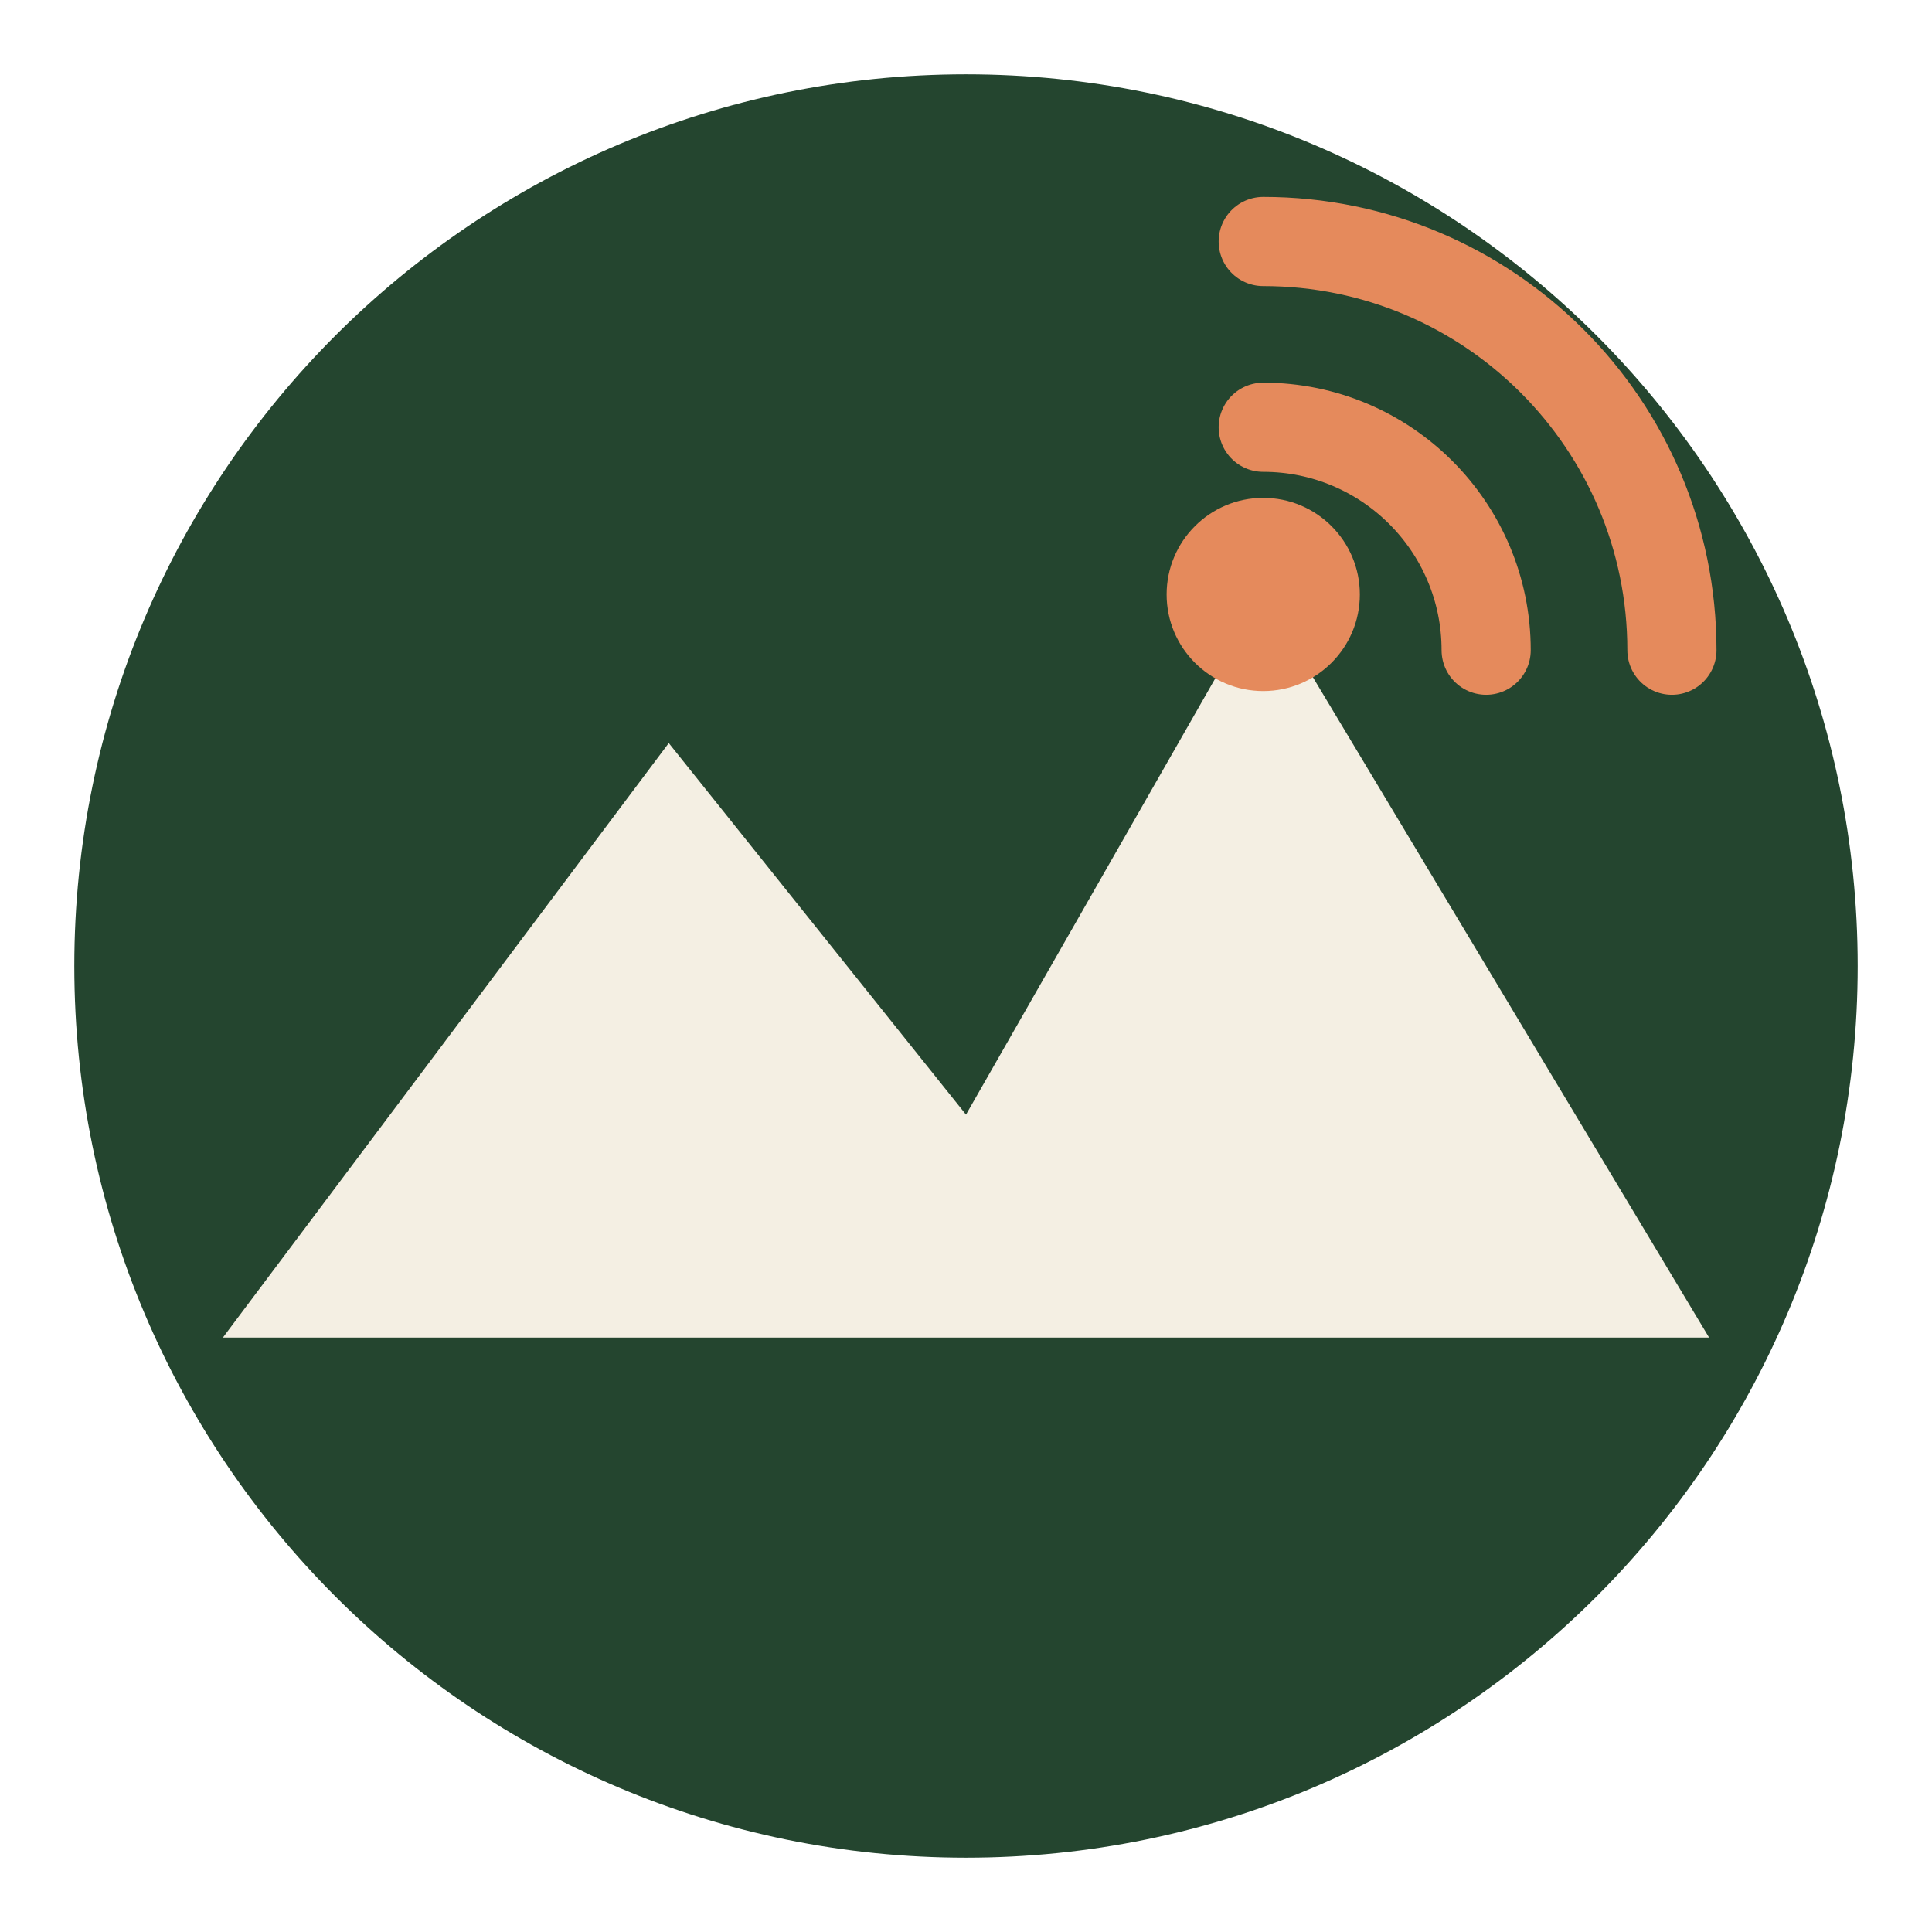
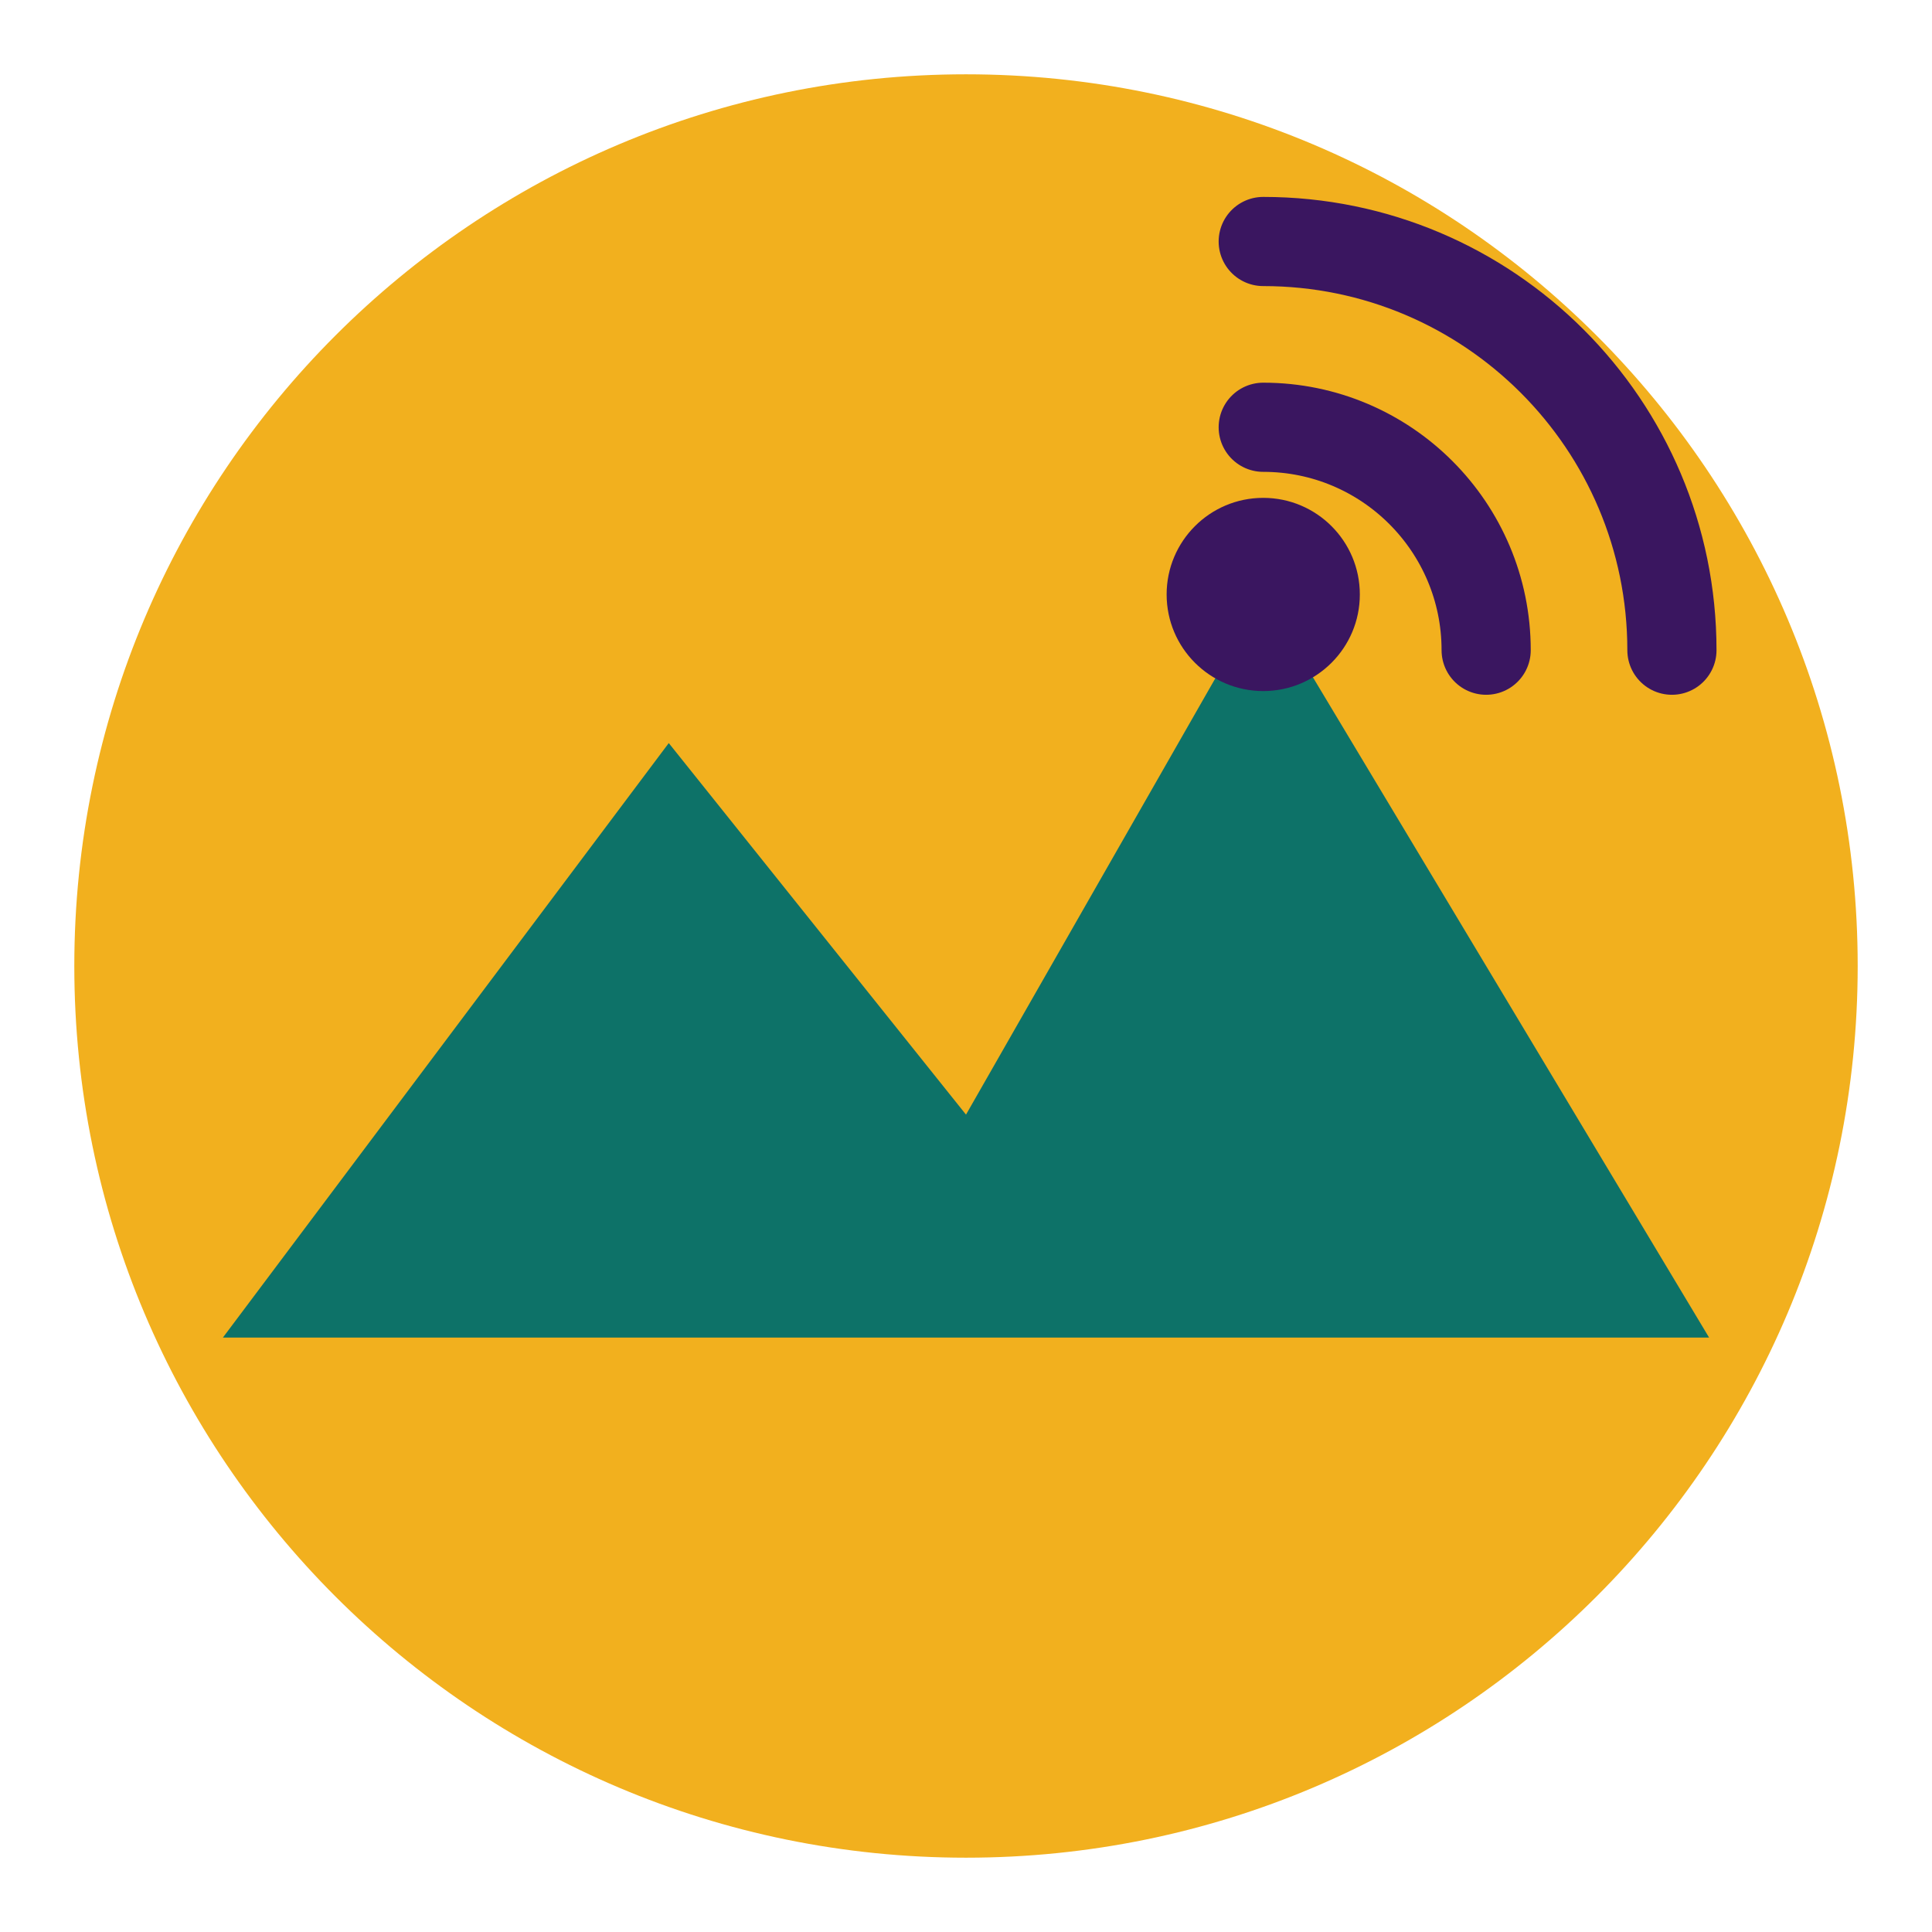
<svg xmlns="http://www.w3.org/2000/svg" viewBox="0 0 52 52" width="52" height="52">
-   <circle cx="26" cy="26" r="24" fill="#24452f" />
-   <path d="M6 36 L18 20 L26 30 L34 16 L46 36 Z" fill="#f4efe3" />
-   <g stroke="#e58a5c" stroke-width="2.4" stroke-linecap="round" fill="none">
+   <circle cx="26" cy="26" r="24" fill="#f2b01e" />
+   <path d="M6 36 L18 20 L26 30 L34 16 L46 36 Z" fill="#0d7268" />
+   <g stroke="#3a1660" stroke-width="2.4" stroke-linecap="round" fill="none">
    <path d="M34 11.5 a6 6 0 0 1 6 6" />
    <path d="M34 6.5 a11 11 0 0 1 11 11" />
  </g>
-   <circle cx="34" cy="16" r="2.6" fill="#e58a5c" />
+   <circle cx="34" cy="16" r="2.6" fill="#3a1660" />
</svg>
